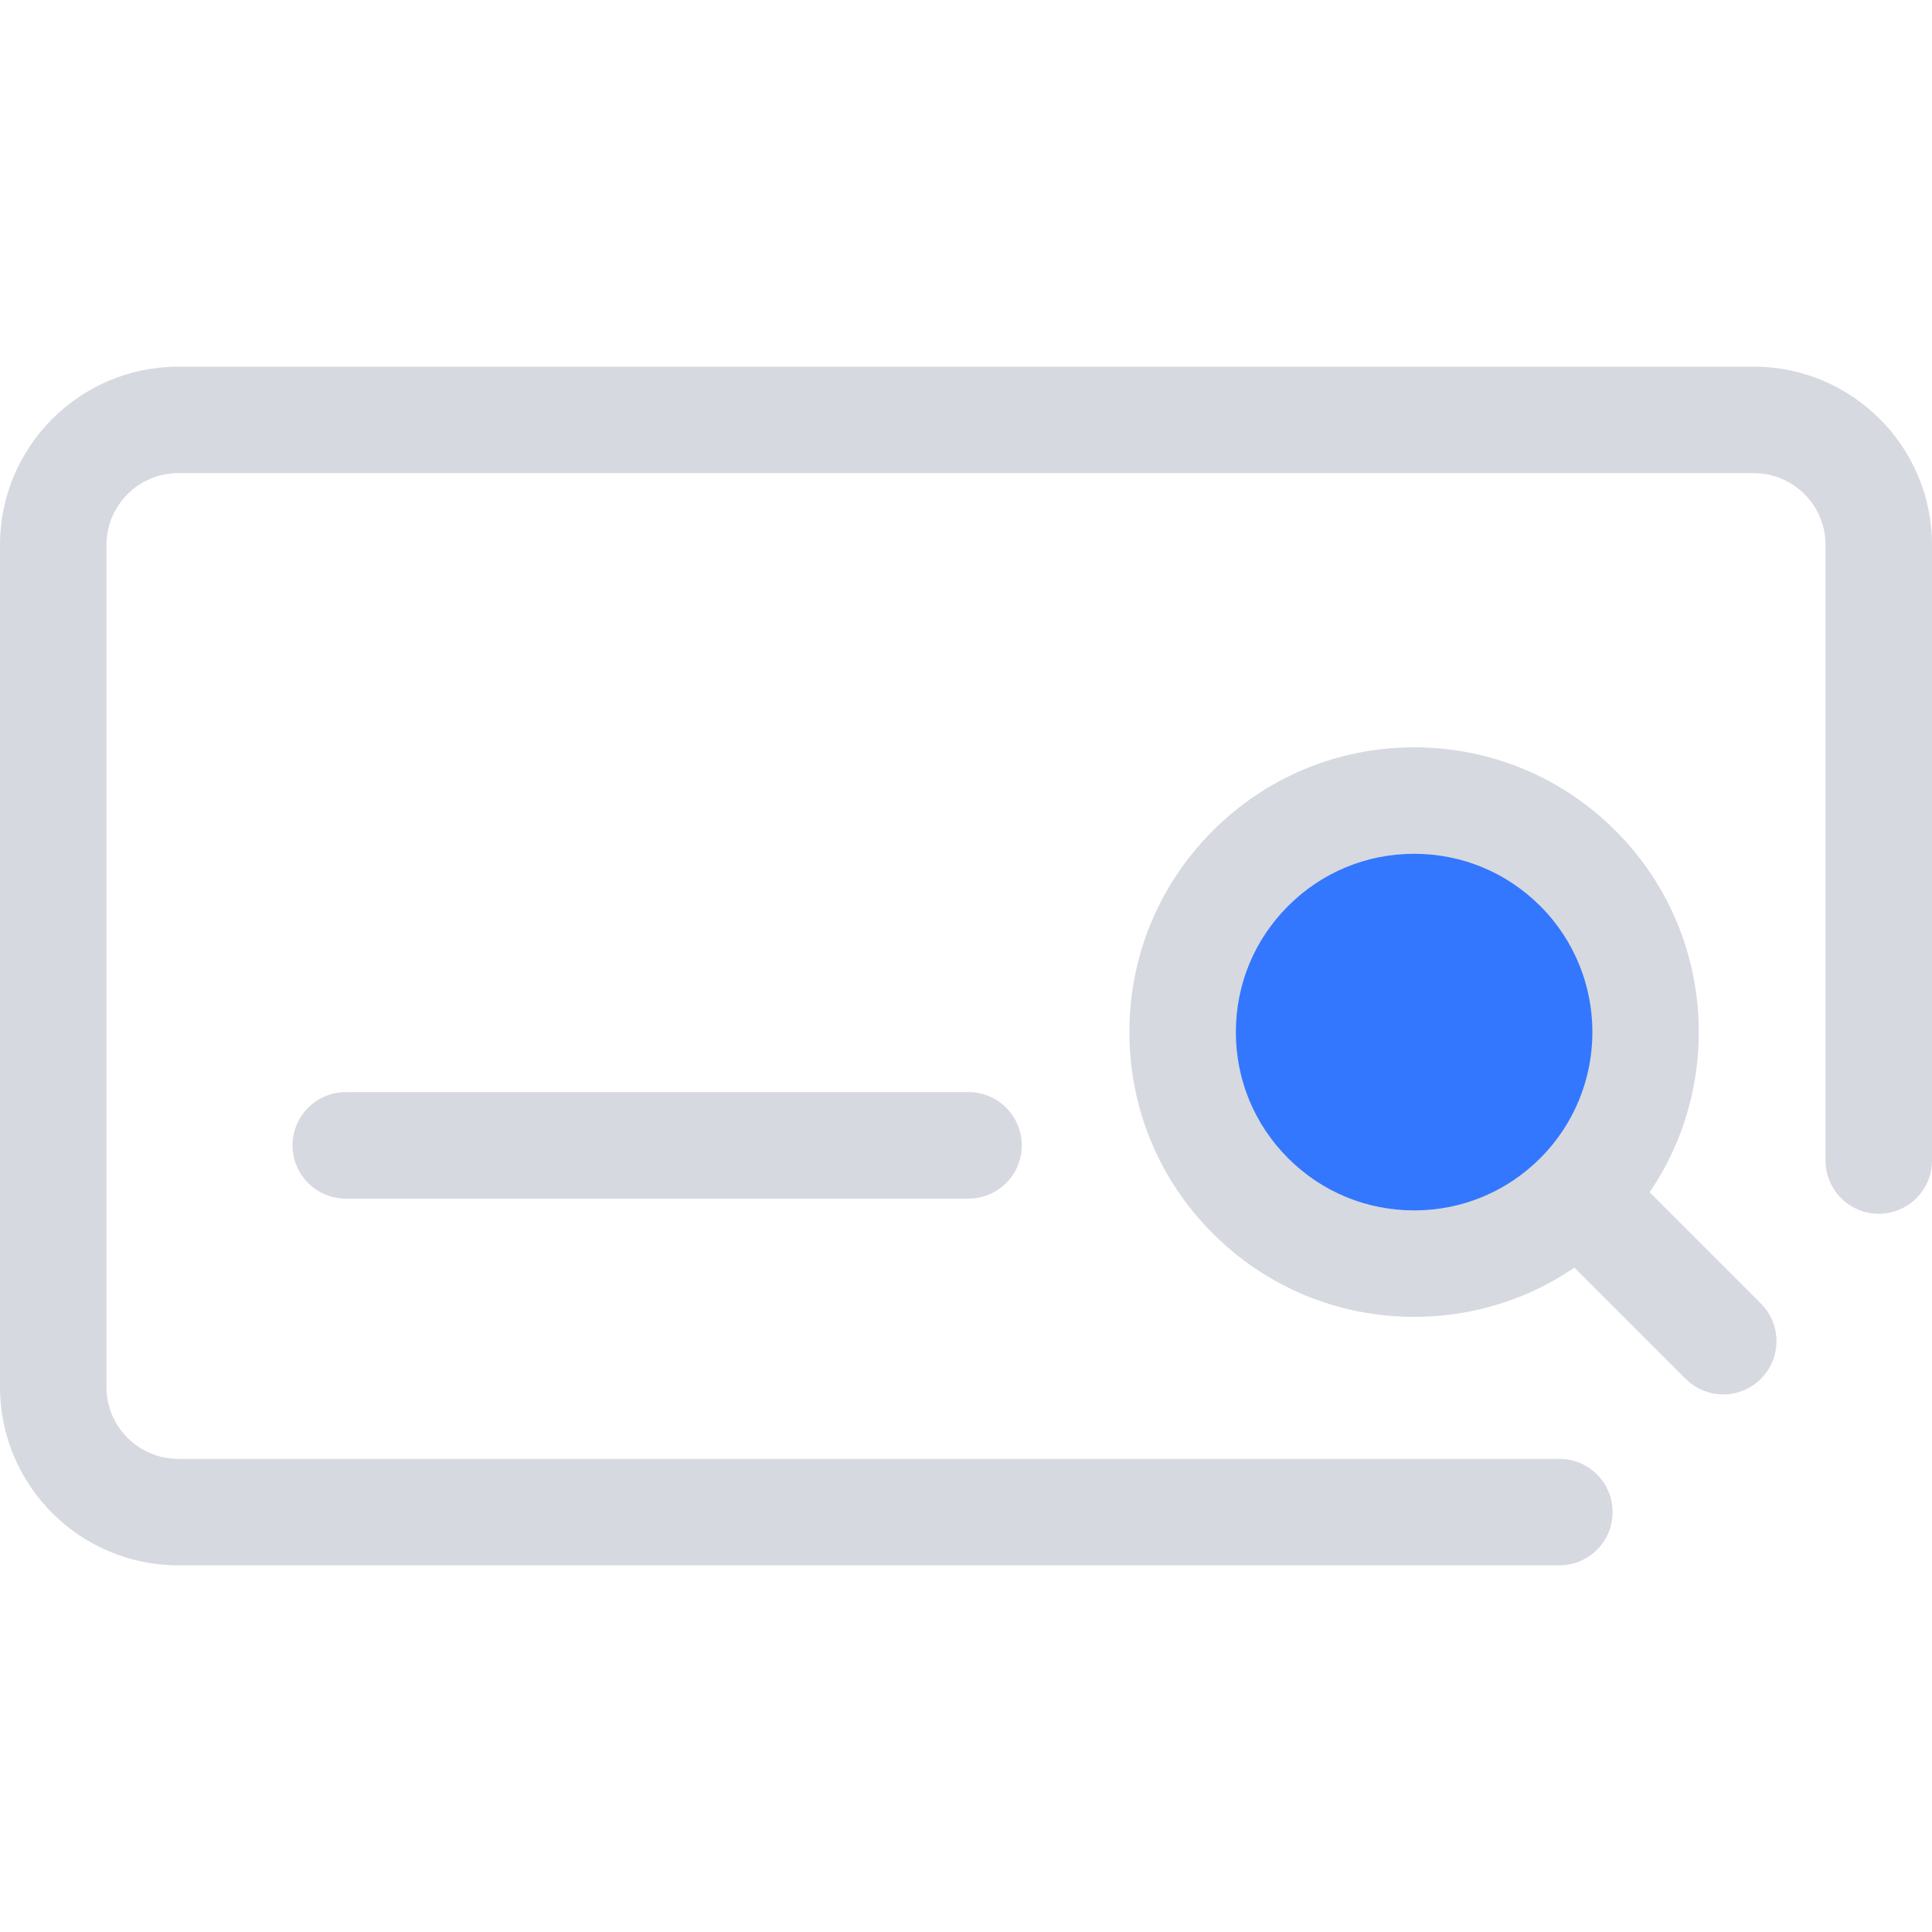
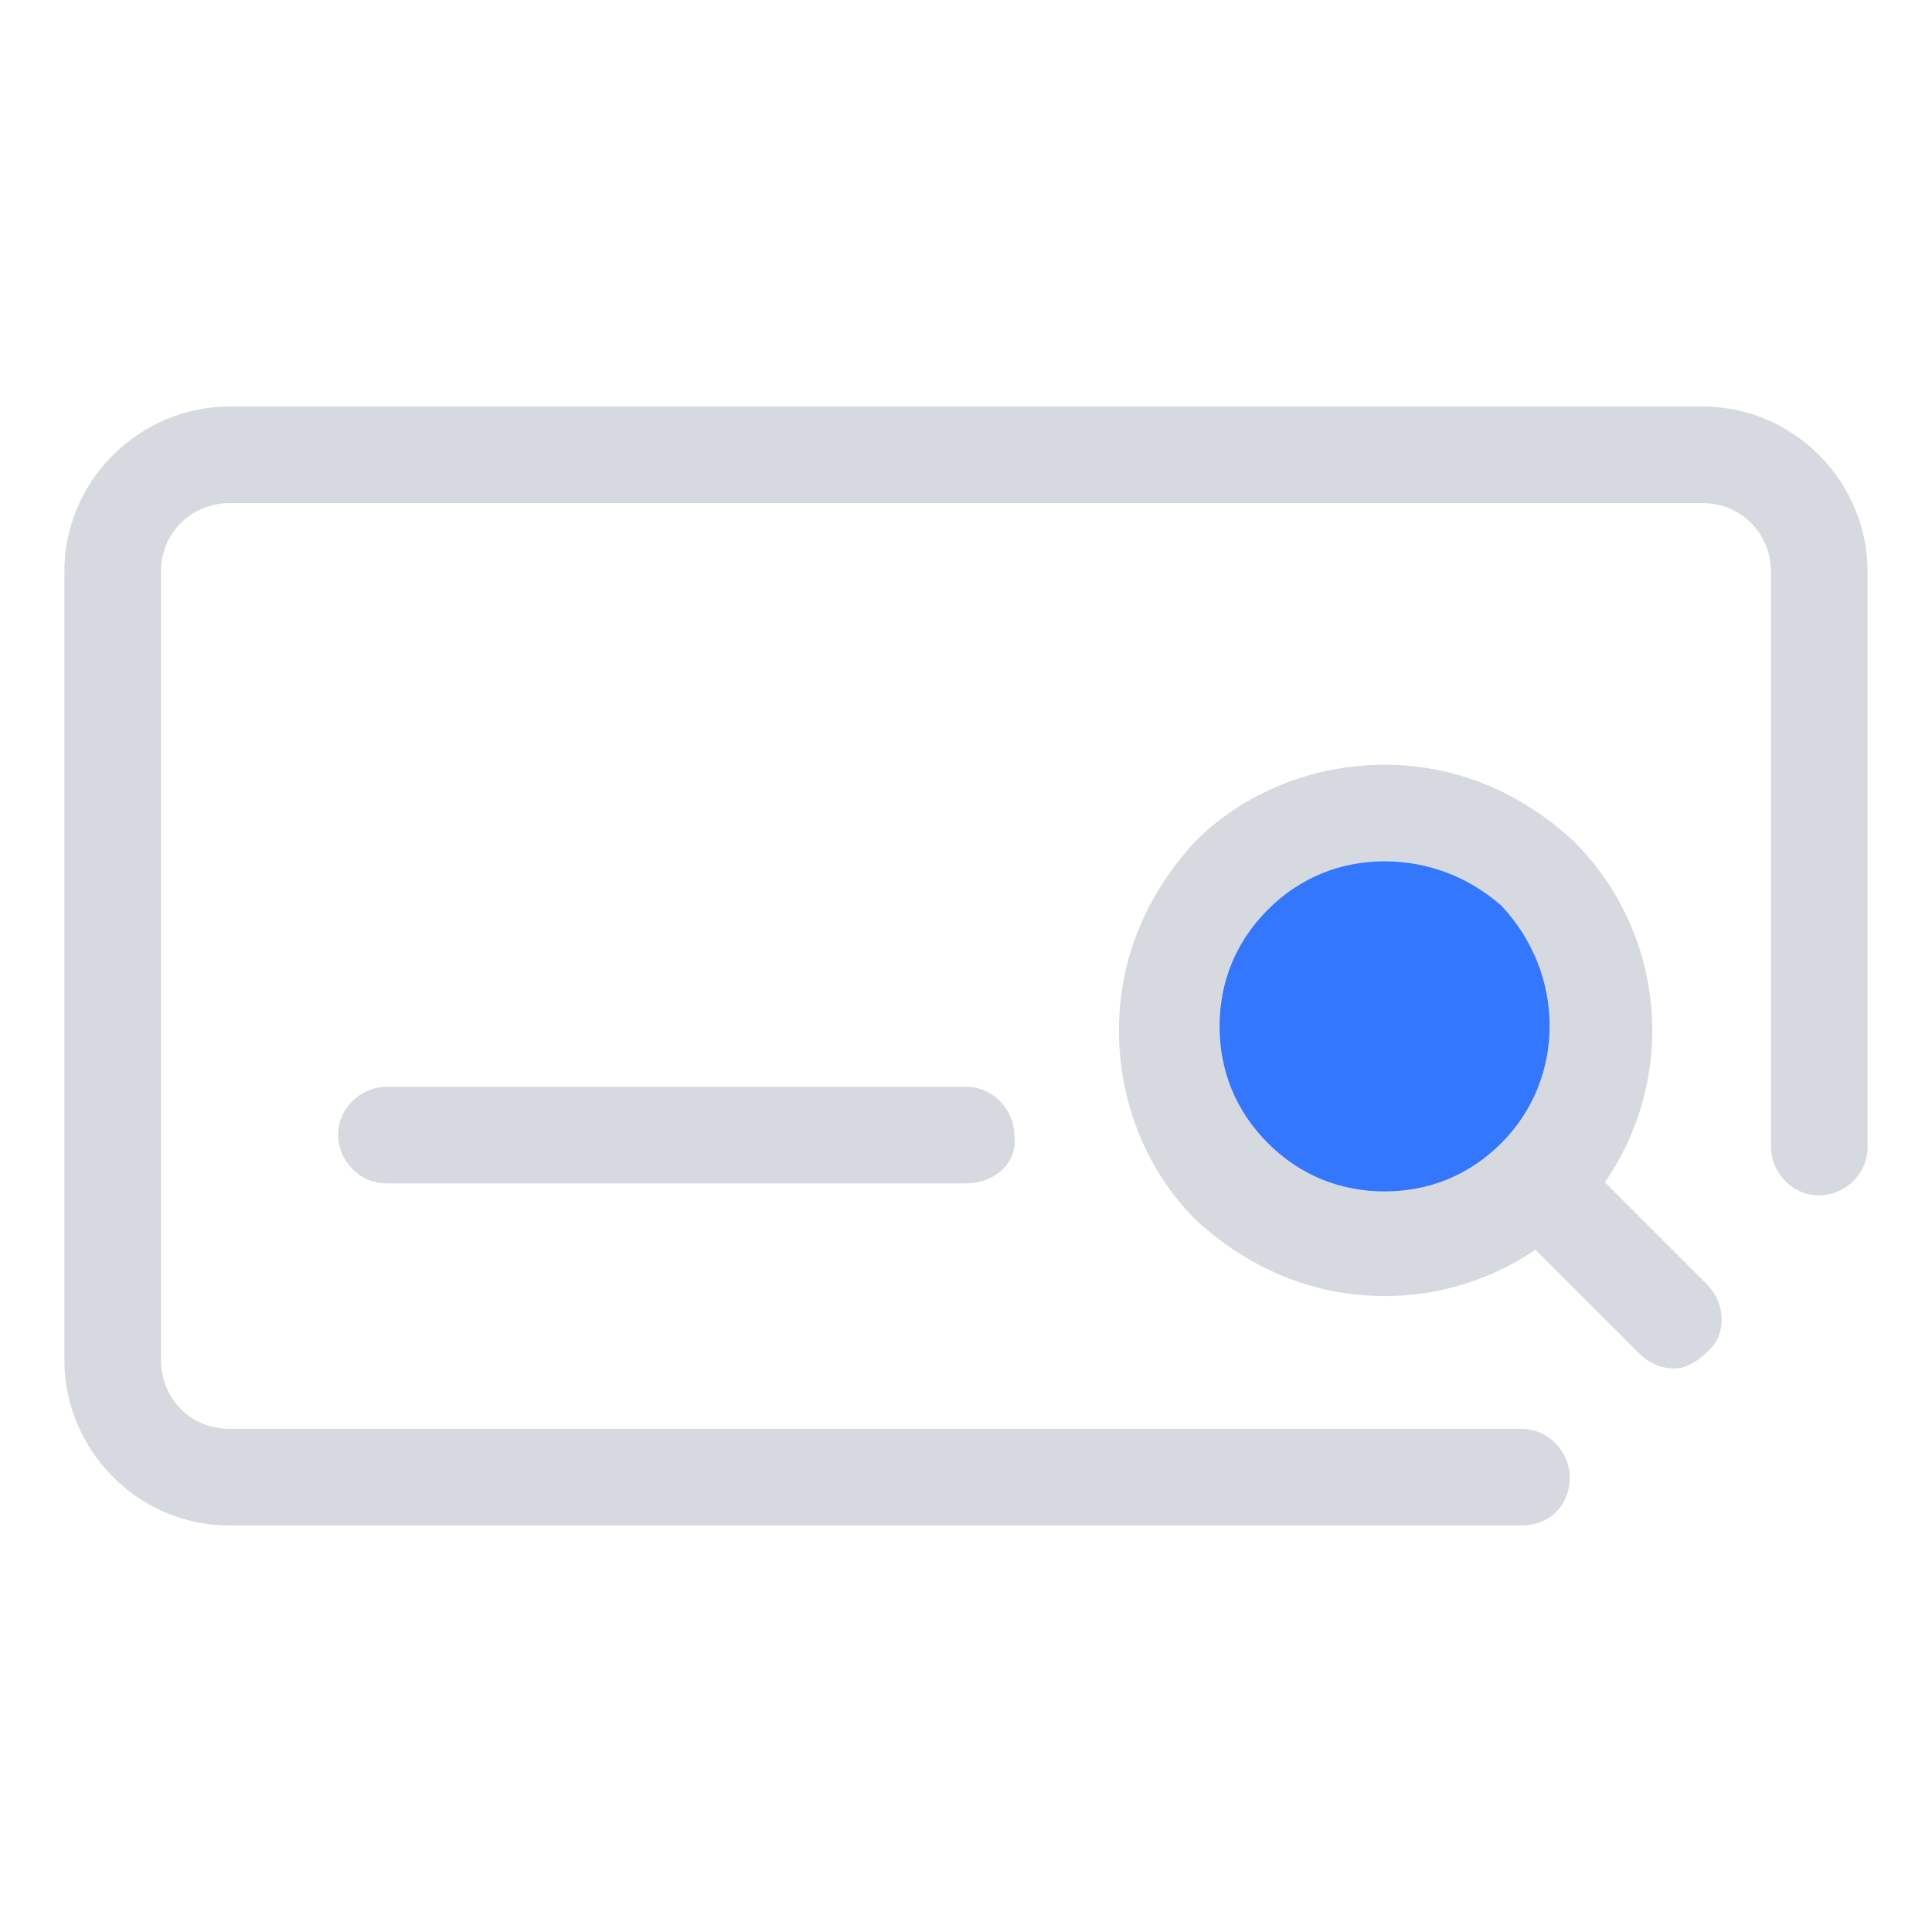
- <svg xmlns="http://www.w3.org/2000/svg" t="1690794551698" class="icon" viewBox="0 0 1024 1024" version="1.1" p-id="41410" width="200" height="200">
-   <path d="M826.516 829.658H94.474C42.378 829.658 0 787.274 0 735.179V288.817C0 236.722 42.378 194.34 94.474 194.34h835.054c52.094 0 94.474 42.382 94.474 94.476v326.289c0 15.58-12.634 28.212-28.212 28.212-15.58 0-28.212-12.634-28.212-28.212V288.817c0-20.982-17.068-38.05-38.048-38.05H94.474c-20.978-0.002-38.048 17.068-38.048 38.05V735.181c0 20.982 17.068 38.05 38.048 38.05h732.041c15.58 0 28.212 12.634 28.212 28.212 0 15.582-12.634 28.214-28.212 28.214z" fill="#d7d9e0" p-id="41411" data-spm-anchor-id="a313x.7781069.0.i11" class="" />
-   <path d="M913.358 739.061c-7.222 0-14.44-2.756-19.95-8.264l-95.76-95.756c-11.018-11.018-11.018-28.882 0-39.902 11.02-11.014 28.878-11.014 39.902 0l95.76 95.756c11.018 11.018 11.018 28.882 0 39.902a28.132 28.132 0 0 1-19.952 8.264z" fill="#d7d9e0" p-id="41412" data-spm-anchor-id="a313x.7781069.0.i13" class="" />
-   <path d="M749.529 547.043m-122.72 0a122.72 122.72 0 1 0 245.44 0 122.72 122.72 0 1 0-245.44 0Z" fill="#3377ff" p-id="41413" data-spm-anchor-id="a313x.7781069.0.i15" class="selected" />
-   <path d="M749.539 697.963c-40.316 0-78.22-15.698-106.726-44.206-28.506-28.508-44.206-66.41-44.206-106.724 0-40.316 15.698-78.22 44.206-106.726 28.508-28.506 66.41-44.206 106.726-44.206s78.22 15.698 106.726 44.206c58.846 58.846 58.846 154.602 0 213.448-28.508 28.512-66.41 44.208-106.726 44.208z m0-245.436c-25.242 0-48.974 9.83-66.828 27.682-17.85 17.848-27.682 41.58-27.682 66.828 0 25.242 9.83 48.974 27.682 66.824 17.85 17.85 41.582 27.682 66.828 27.682 25.244 0 48.974-9.83 66.828-27.682 36.848-36.848 36.848-96.804 0-133.65-17.854-17.854-41.586-27.684-66.828-27.684zM513.349 635.277H183.258c-15.58 0-28.212-12.634-28.212-28.212 0-15.58 12.634-28.212 28.212-28.212h330.089c15.58 0 28.212 12.634 28.212 28.212 0.002 15.58-12.628 28.212-28.21 28.212z" fill="#d7d9e0" p-id="41414" data-spm-anchor-id="a313x.7781069.0.i12" class="" />
+ <svg xmlns="http://www.w3.org/2000/svg" version="1.1" id="Layer_1" x="0px" y="0px" viewBox="0 0 48 48" style="enable-background:new 0 0 48 48;" xml:space="preserve">
+   <style type="text/css">
+ 	.st0{fill:#D7D9E0;}
+ 	.st1{fill:#3377FF;}
+ </style>
+   <path class="st0" d="M37.8,37.9H5.7c-2.3,0-4.1-1.9-4.1-4.1V14.2c0-2.3,1.9-4.1,4.1-4.1h36.6c2.3,0,4.1,1.9,4.1,4.1v14.3  c0,0.7-0.6,1.2-1.2,1.2c-0.7,0-1.2-0.6-1.2-1.2V14.2c0-0.9-0.7-1.7-1.7-1.7H5.7c-0.9,0-1.7,0.7-1.7,1.7v19.6c0,0.9,0.7,1.7,1.7,1.7  h32.1c0.7,0,1.2,0.6,1.2,1.2C39,37.4,38.5,37.9,37.8,37.9z" />
+   <path class="st0" d="M41.6,34c-0.3,0-0.6-0.1-0.9-0.4l-4.2-4.2c-0.5-0.5-0.5-1.3,0-1.7c0.5-0.5,1.3-0.5,1.7,0l4.2,4.2  c0.5,0.5,0.5,1.3,0,1.7C42.2,33.8,41.9,34,41.6,34L41.6,34z" />
+   <path class="st1" d="M29,25.5c0,3,2.4,5.4,5.4,5.4s5.4-2.4,5.4-5.4s-2.4-5.4-5.4-5.4S29,22.6,29,25.5z" />
+   <path class="st0" d="M34.4,32.2c-1.8,0-3.4-0.7-4.7-1.9c-1.2-1.2-1.9-2.9-1.9-4.7c0-1.8,0.7-3.4,1.9-4.7c1.2-1.2,2.9-1.9,4.7-1.9  s3.4,0.7,4.7,1.9c2.6,2.6,2.6,6.8,0,9.4C37.8,31.5,36.2,32.2,34.4,32.2L34.4,32.2z M34.4,21.4c-1.1,0-2.1,0.4-2.9,1.2  c-0.8,0.8-1.2,1.8-1.2,2.9c0,1.1,0.4,2.1,1.2,2.9c0.8,0.8,1.8,1.2,2.9,1.2c1.1,0,2.1-0.4,2.9-1.2c1.6-1.6,1.6-4.2,0-5.9  C36.5,21.8,35.5,21.4,34.4,21.4L34.4,21.4z M24,29.4H9.6c-0.7,0-1.2-0.6-1.2-1.2c0-0.7,0.6-1.2,1.2-1.2H24c0.7,0,1.2,0.6,1.2,1.2  C25.3,28.9,24.7,29.4,24,29.4z" />
</svg>
